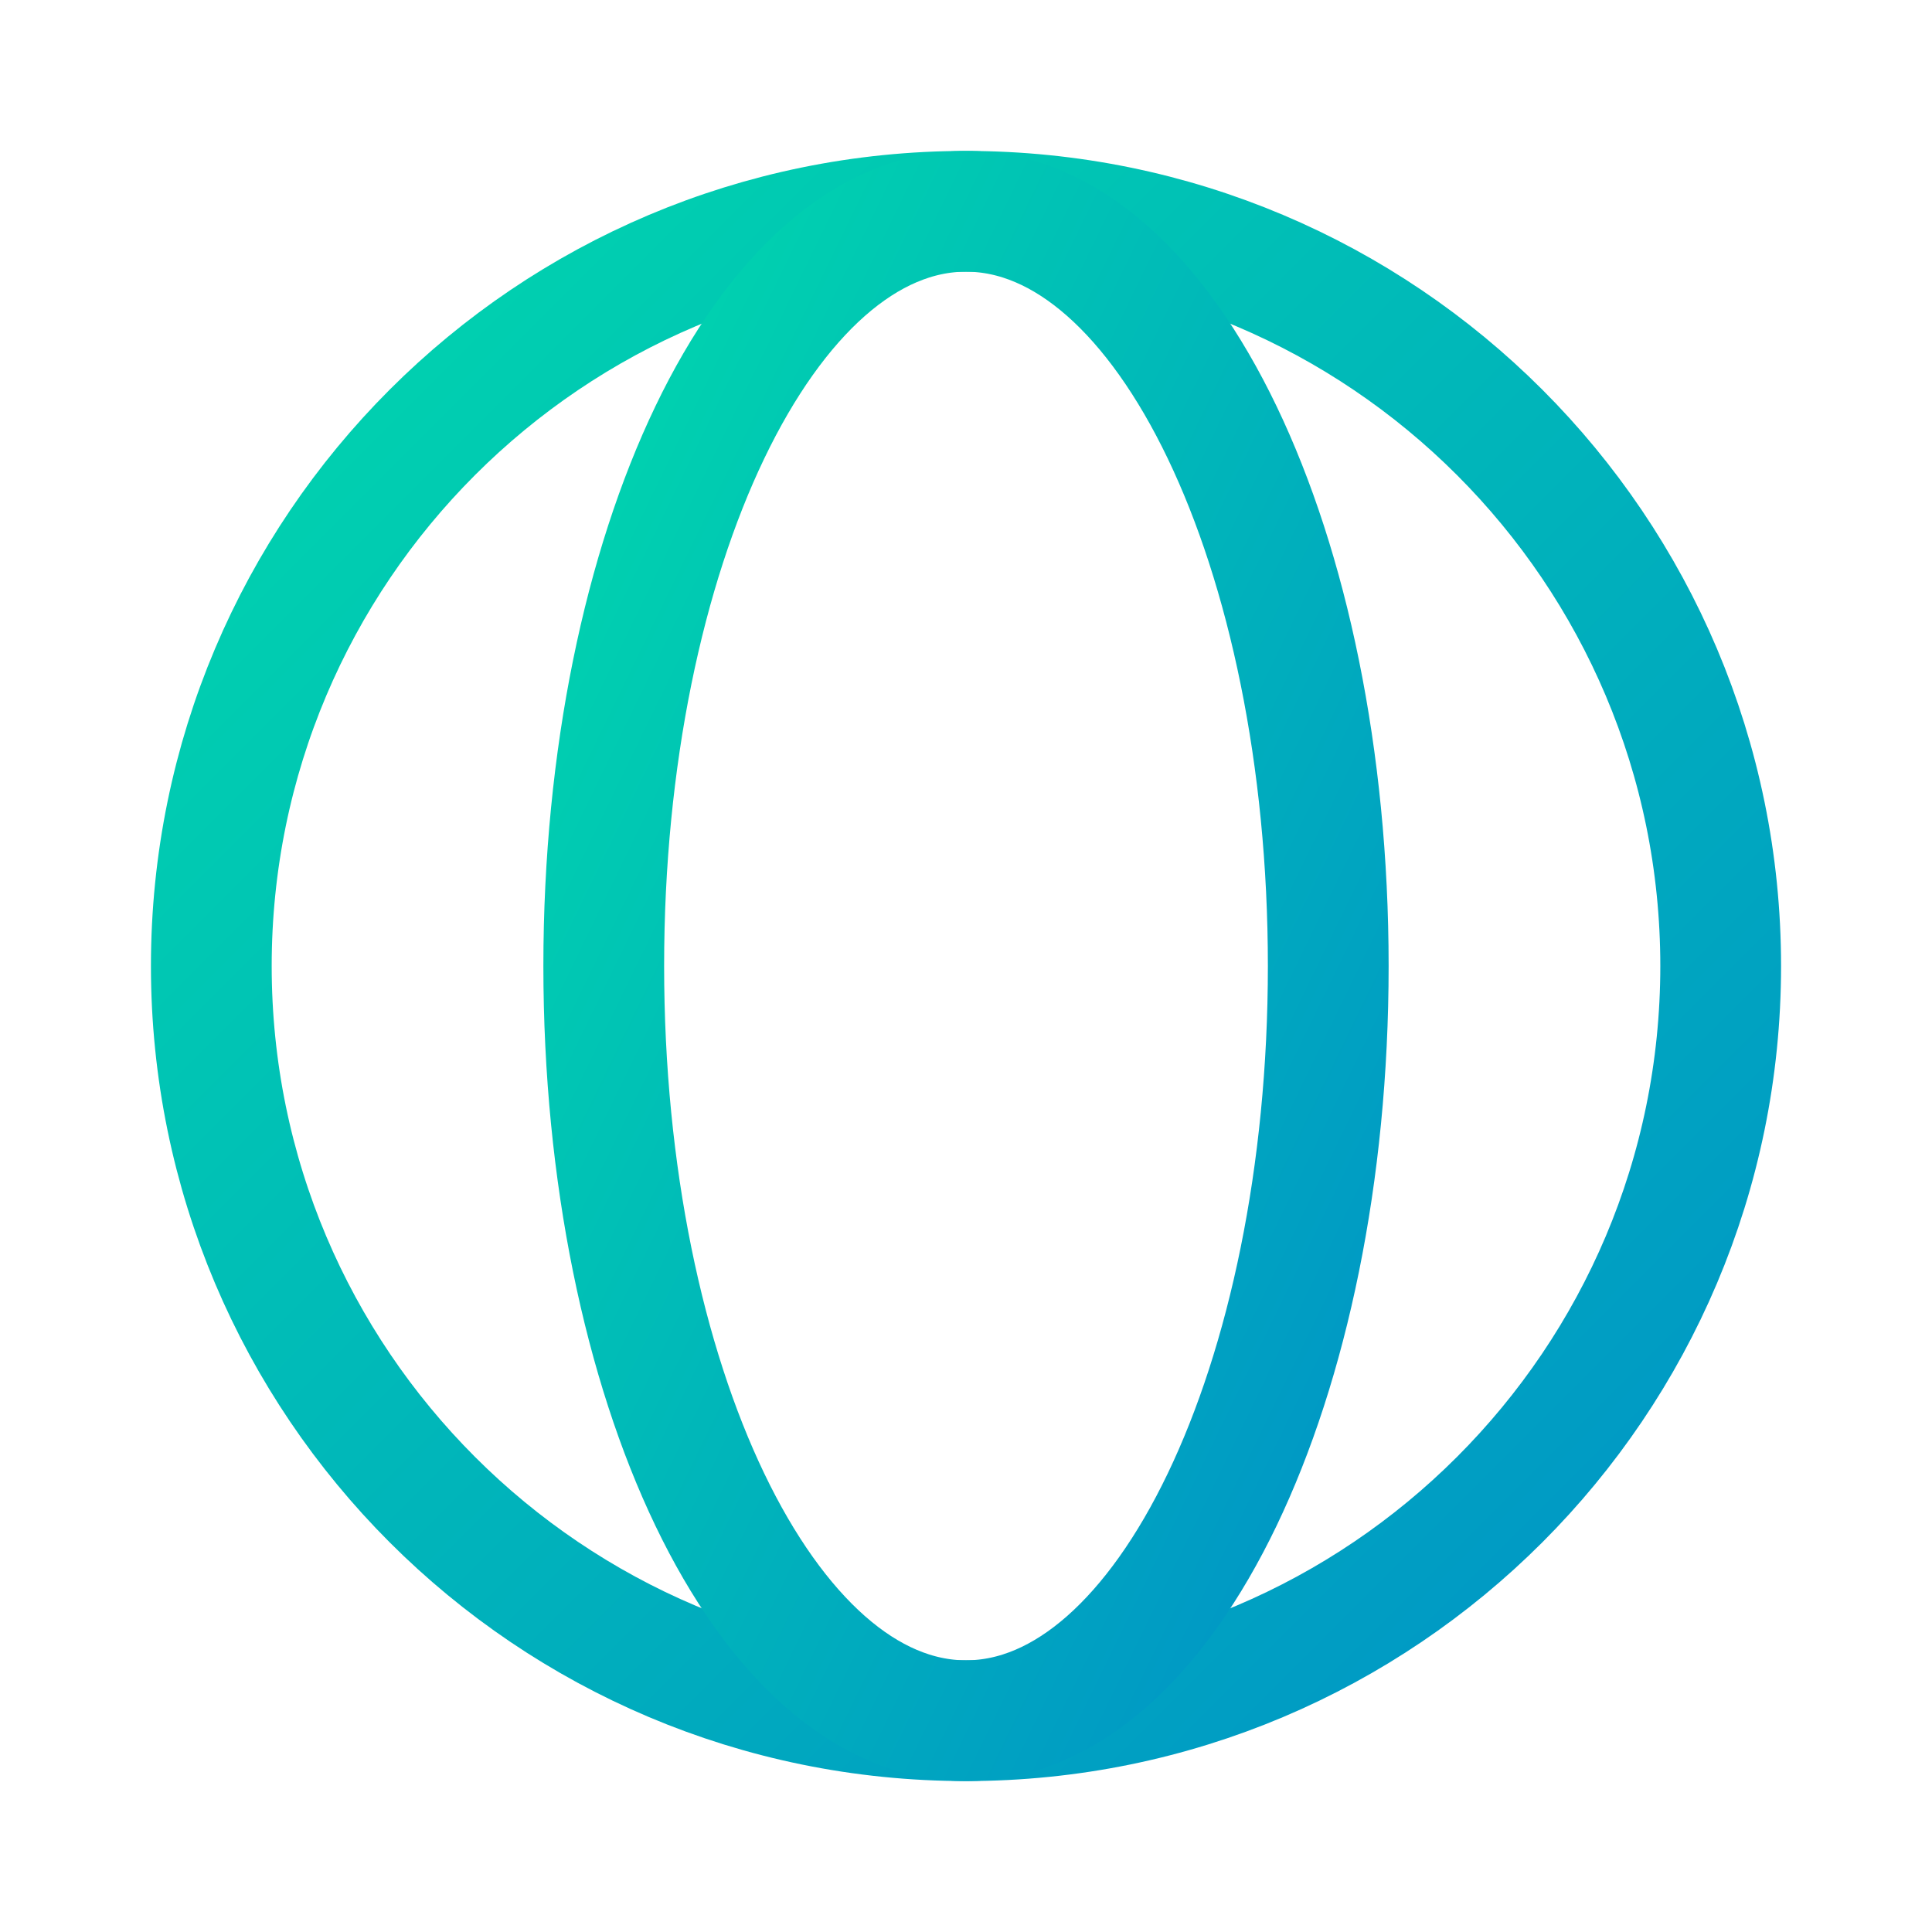
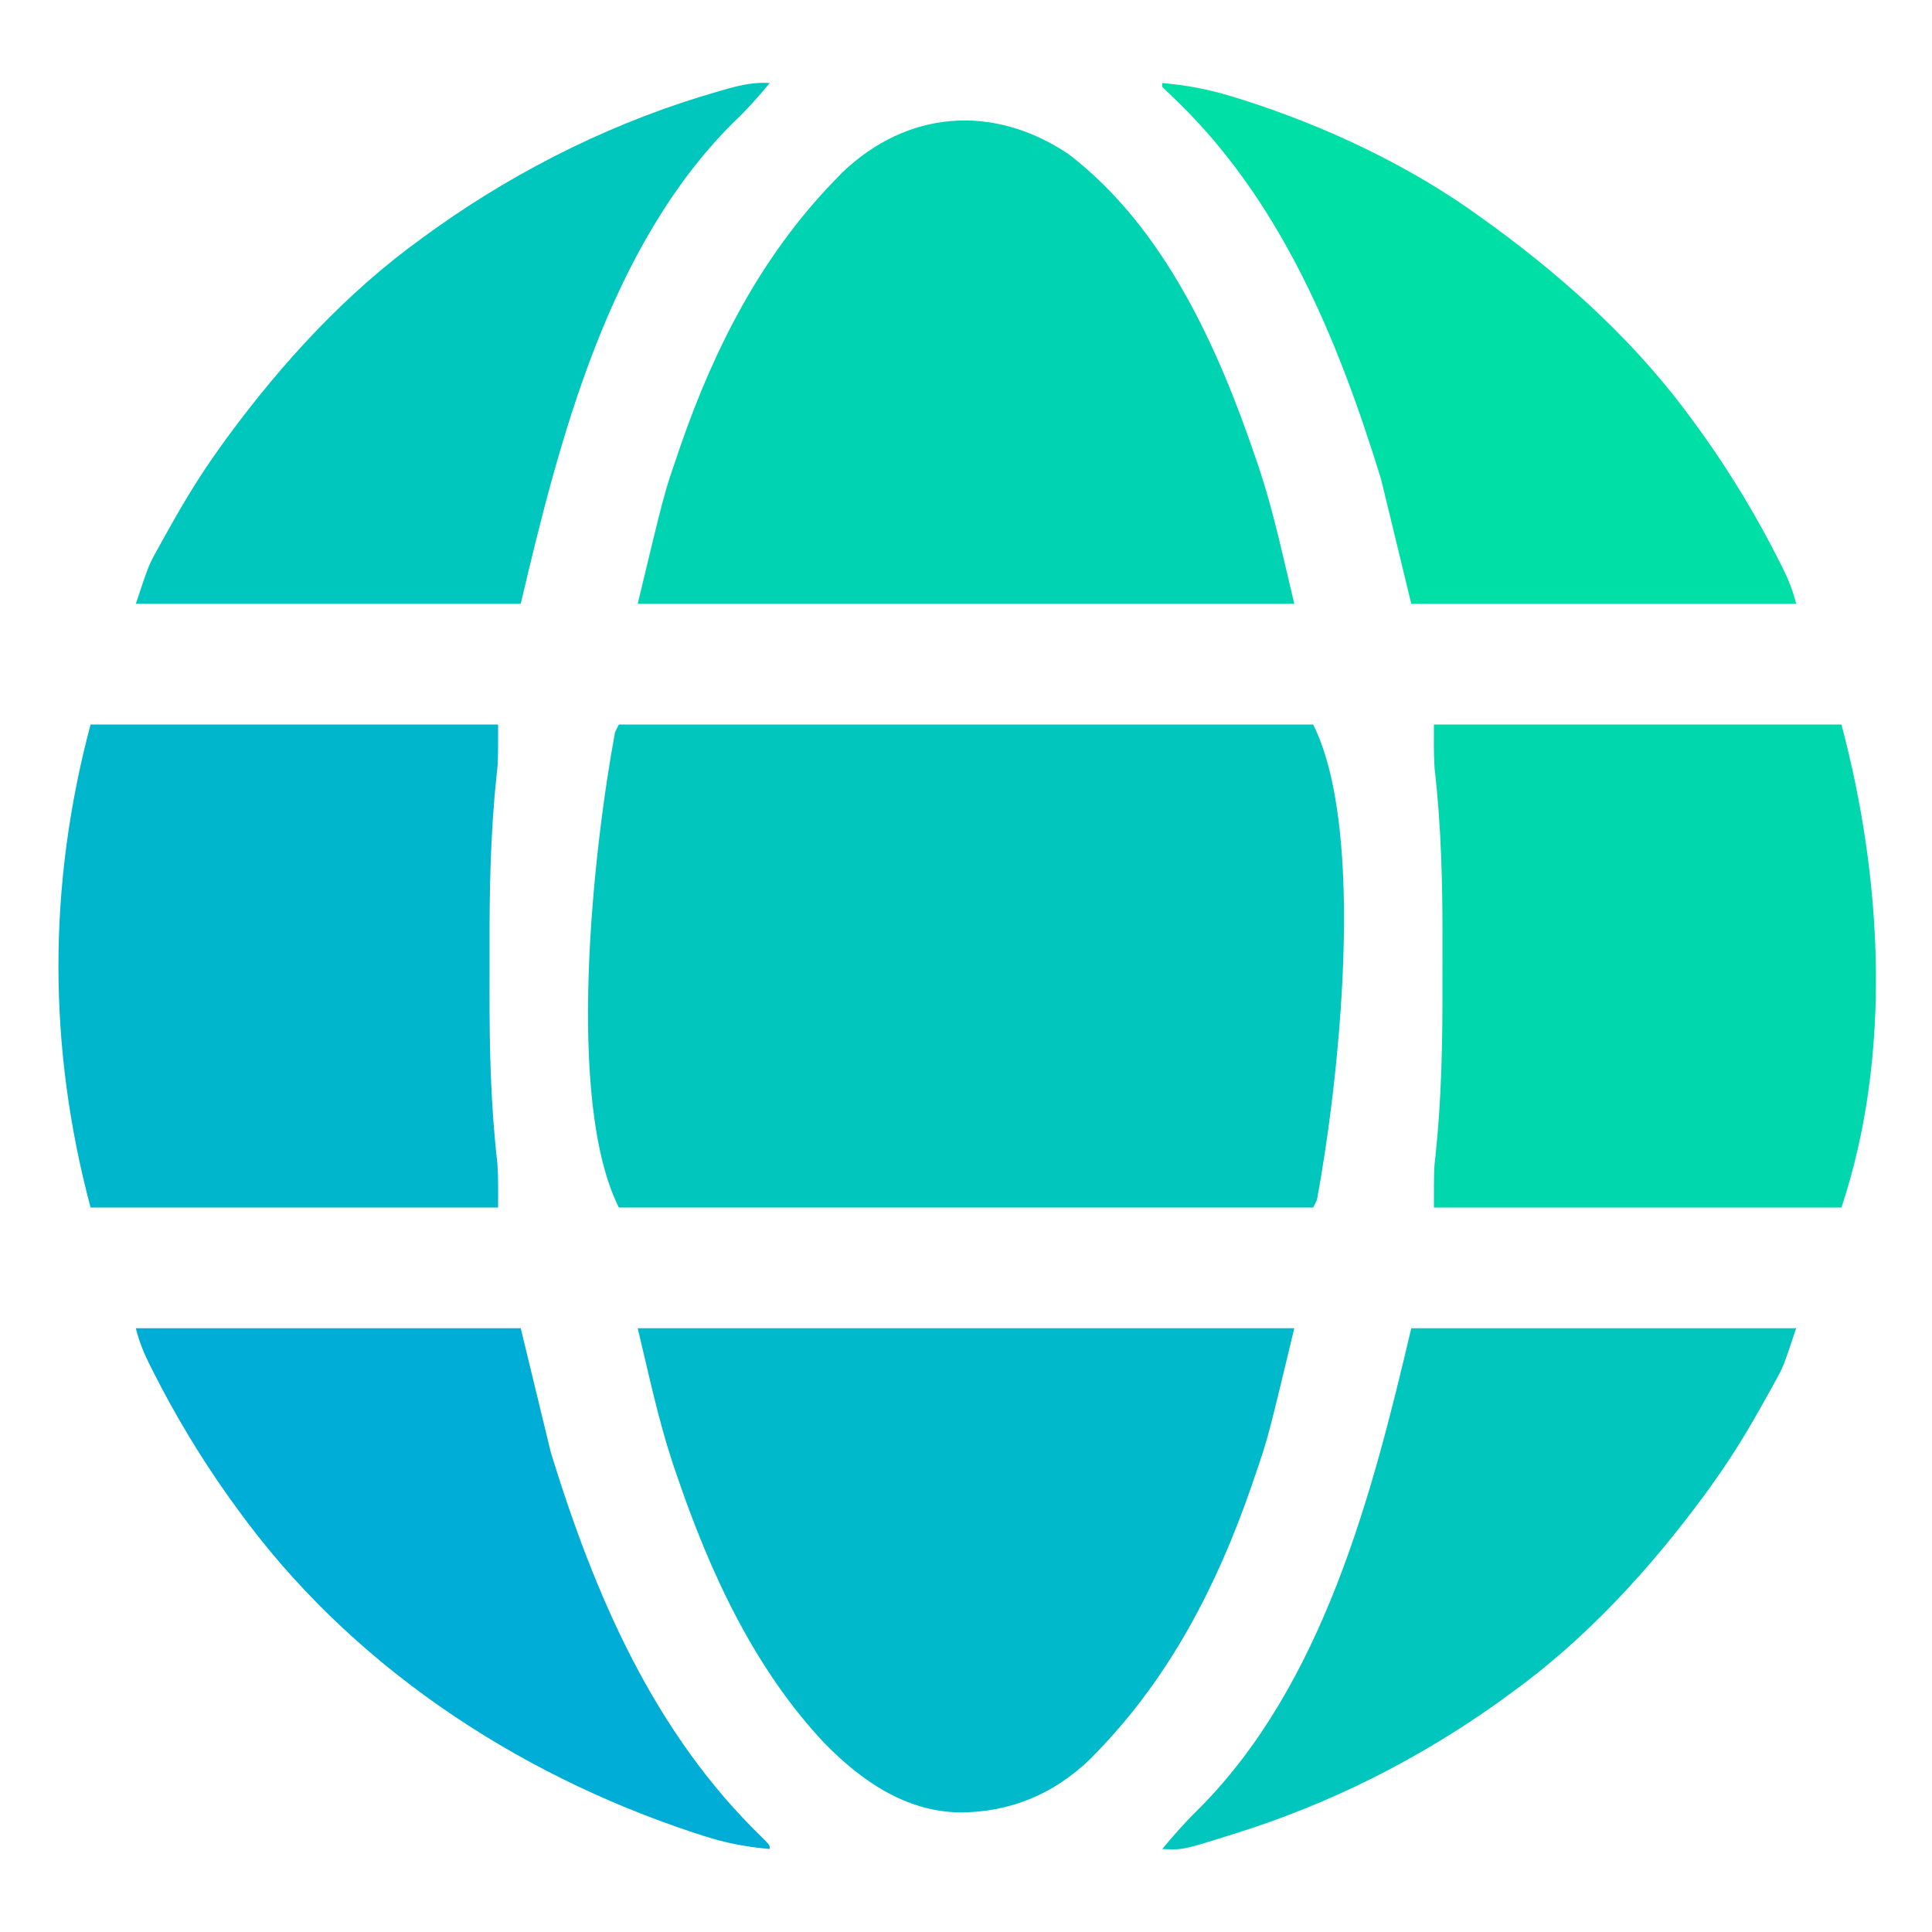
- <svg xmlns="http://www.w3.org/2000/svg" viewBox="0 0 64 64">
-   <defs>
-     <linearGradient id="g" x1="0" y1="0" x2="1" y2="1">
-       <stop offset="0" stop-color="#00d7ad" />
-       <stop offset="1" stop-color="#0093c7" />
-     </linearGradient>
-   </defs>
-   <g fill="none" stroke="url(#g)" stroke-width="4" stroke-linecap="round">
-     <circle cx="32" cy="32" r="25" />
-     <ellipse cx="32" cy="32" rx="12" ry="25" />
-     <line x1="8" y1="32" x2="56" y2="32" />
-     <line x1="12.5" y1="19" x2="51.5" y2="19" />
-     <line x1="12.5" y1="45" x2="51.5" y2="45" />
-   </g>
+ <svg xmlns="http://www.w3.org/2000/svg" version="1.1" width="512" height="512" viewBox="0 0 512 512">
+   <path d="M0 0 C60.72 0 121.44 0 184 0 C198.266 28.532 190.691 95.432 185 126 C184.67 126.66 184.34 127.32 184 128 C123.28 128 62.56 128 0 128 C-14.266 99.468 -6.691 32.568 -1 2 C-0.67 1.34 -0.34 0.68 0 0 Z " fill="#00C6BD" transform="translate(164,192)" />
+   <path d="M0 0 C25.258 19.338 39.534 51.018 49.504 80.344 C49.848 81.344 50.192 82.344 50.547 83.375 C54.424 95.171 56.892 106.971 59.816 119.156 C2.396 119.156 -55.024 119.156 -114.184 119.156 C-107.167 89.918 -107.167 89.918 -103.871 80.344 C-103.491 79.227 -103.112 78.11 -102.72 76.959 C-93.74 51.106 -81.317 26.96 -62.184 7.156 C-61.499 6.446 -60.815 5.736 -60.109 5.004 C-42.685 -11.777 -19.827 -13.312 0 0 Z " fill="#00D3B1" transform="translate(283.1836,40.84375)" />
+   <path d="M0 0 C57.42 0 114.84 0 174 0 C166.983 29.238 166.983 29.238 163.688 38.812 C163.308 39.929 162.928 41.046 162.537 42.197 C153.557 68.05 141.133 92.196 122 112 C121.316 112.71 120.631 113.421 119.926 114.152 C110.208 123.511 98.68 128.301 85.277 128.315 C70.92 128.041 59.27 119.942 49.485 109.954 C30.761 90.069 19.012 64.402 10.312 38.812 C9.968 37.812 9.624 36.812 9.269 35.781 C5.392 23.985 2.925 12.186 0 0 Z " fill="#00B9CA" transform="translate(169,352)" />
+   <path d="M0 0 C35.64 0 71.28 0 108 0 C108 10.068 108 10.068 107.571 13.785 C105.949 29.133 105.688 44.4 105.739 59.815 C105.751 63.301 105.744 66.786 105.732 70.271 C105.689 85.718 106.049 101.012 107.82 116.375 C108.085 120.241 108 124.124 108 128 C72.36 128 36.72 128 0 128 C-11.349 85.44 -11.349 42.56 0 0 Z " fill="#00B6CD" transform="translate(24,192)" />
+   <path d="M0 0 C35.64 0 71.28 0 108 0 C118.819 40.571 121.493 87.52 108 128 C72.36 128 36.72 128 0 128 C0 117.932 0 117.932 0.429 114.215 C2.051 98.867 2.312 83.6 2.261 68.185 C2.249 64.699 2.256 61.214 2.268 57.729 C2.311 42.282 1.951 26.988 0.18 11.625 C-0.085 7.759 0 3.876 0 0 Z " fill="#00D7AD" transform="translate(380,192)" />
+   <path d="M0 0 C33.66 0 67.32 0 102 0 C98.621 10.137 98.621 10.137 96.582 13.832 C95.914 15.05 95.914 15.05 95.232 16.293 C94.764 17.124 94.295 17.956 93.812 18.812 C93.079 20.127 93.079 20.127 92.331 21.469 C88.528 28.214 84.519 34.706 80 41 C79.305 41.968 78.61 42.936 77.895 43.934 C63.256 63.858 46.15 82.548 26 97 C24.938 97.772 23.876 98.544 22.781 99.34 C1.422 114.504 -21.971 126.232 -47 134 C-47.703 134.222 -48.406 134.443 -49.131 134.671 C-60.59 138.249 -60.59 138.249 -66 138 C-62.996 134.41 -59.987 130.972 -56.641 127.699 C-23.398 94.624 -10.357 44.015 0 0 Z " fill="#00C6BE" transform="translate(374,352)" />
+   <path d="M0 0 C6.355 0.557 12.154 1.639 18.25 3.5 C19.542 3.894 19.542 3.894 20.86 4.296 C43.276 11.374 66.018 22.076 85 36 C85.964 36.694 86.928 37.387 87.922 38.102 C107.86 52.719 126.551 69.854 141 90 C142.158 91.593 142.158 91.593 143.34 93.219 C150.914 103.887 157.618 115.005 163.5 126.688 C163.838 127.359 164.177 128.03 164.526 128.722 C166.061 131.839 167.152 134.607 168 138 C134.34 138 100.68 138 66 138 C63.36 127.11 60.72 116.22 58 105 C46.517 67.721 31.253 30.505 2.352 3.273 C1.576 2.523 0.8 1.773 0 1 C0 0.67 0 0.34 0 0 Z " fill="#00DFA5" transform="translate(308,22)" />
+   <path d="M0 0 C-3.088 3.705 -6.174 7.197 -9.688 10.5 C-42.723 43.41 -55.71 94.265 -66 138 C-99.66 138 -133.32 138 -168 138 C-164.621 127.863 -164.621 127.863 -162.582 124.168 C-162.136 123.356 -161.691 122.544 -161.232 121.707 C-160.764 120.876 -160.295 120.044 -159.812 119.188 C-159.323 118.311 -158.834 117.434 -158.331 116.531 C-154.528 109.786 -150.519 103.294 -146 97 C-145.305 96.032 -144.61 95.064 -143.895 94.066 C-129.256 74.142 -112.15 55.452 -92 41 C-90.938 40.228 -89.876 39.456 -88.781 38.66 C-65.846 22.377 -40.373 9.842 -13.312 2.125 C-12.557 1.909 -11.802 1.693 -11.024 1.471 C-7.273 0.45 -3.894 -0.261 0 0 Z " fill="#00C7BD" transform="translate(204,22)" />
+   <path d="M0 0 C33.66 0 67.32 0 102 0 C104.64 10.89 107.28 21.78 110 33 C121.64 70.787 137.255 107.238 166.129 135.102 C168 137 168 137 168 138 C161.738 137.461 156.151 136.394 150.188 134.438 C149.373 134.174 148.558 133.91 147.719 133.638 C100.244 117.938 56.528 88.858 27 48 C26.224 46.934 25.448 45.868 24.648 44.77 C17.085 34.1 10.38 22.991 4.5 11.312 C4.162 10.641 3.823 9.97 3.474 9.278 C1.939 6.161 0.848 3.393 0 0 Z " fill="#00ADD6" transform="translate(36,352)" />
</svg>
